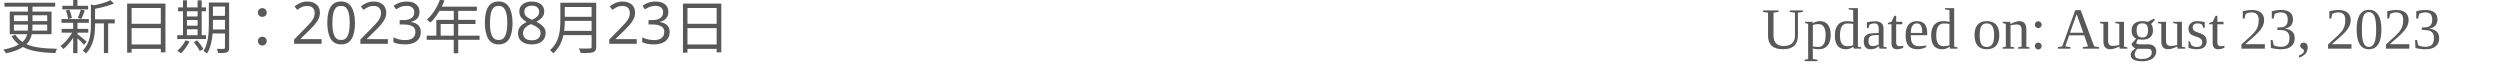
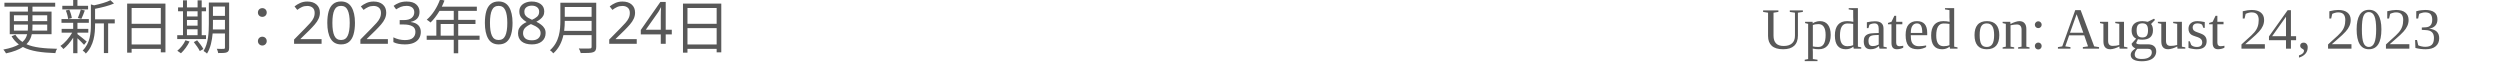
<svg xmlns="http://www.w3.org/2000/svg" width="514px" height="13px" viewBox="0 0 514 13" version="1.1">
  <g id="页面-1" stroke="none" stroke-width="1" fill="none" fill-rule="evenodd" font-family="STSongti-SC-Regular, Songti SC" font-size="12" font-weight="normal" letter-spacing="-0.05" line-spacing="17">
-     <text id="更新日期：2023年08月23日-Stati" fill="#585858">
-       <tspan x="0.128" y="10">更新日期：2023年08月23日                                                                               </tspan>
-       <tspan x="362.246" y="10" font-family="TimesNewRomanPSMT, Times New Roman">Updated on: August 23, 2023</tspan>
+     <text id="更新日期：2023年08月24日-Stati" fill="#585858">
+       <tspan x="0.128" y="10">更新日期：2023年08月24日                                                                               </tspan>
+       <tspan x="362.246" y="10" font-family="TimesNewRomanPSMT, Times New Roman">Updated on: August 24, 2023</tspan>
    </text>
  </g>
</svg>
